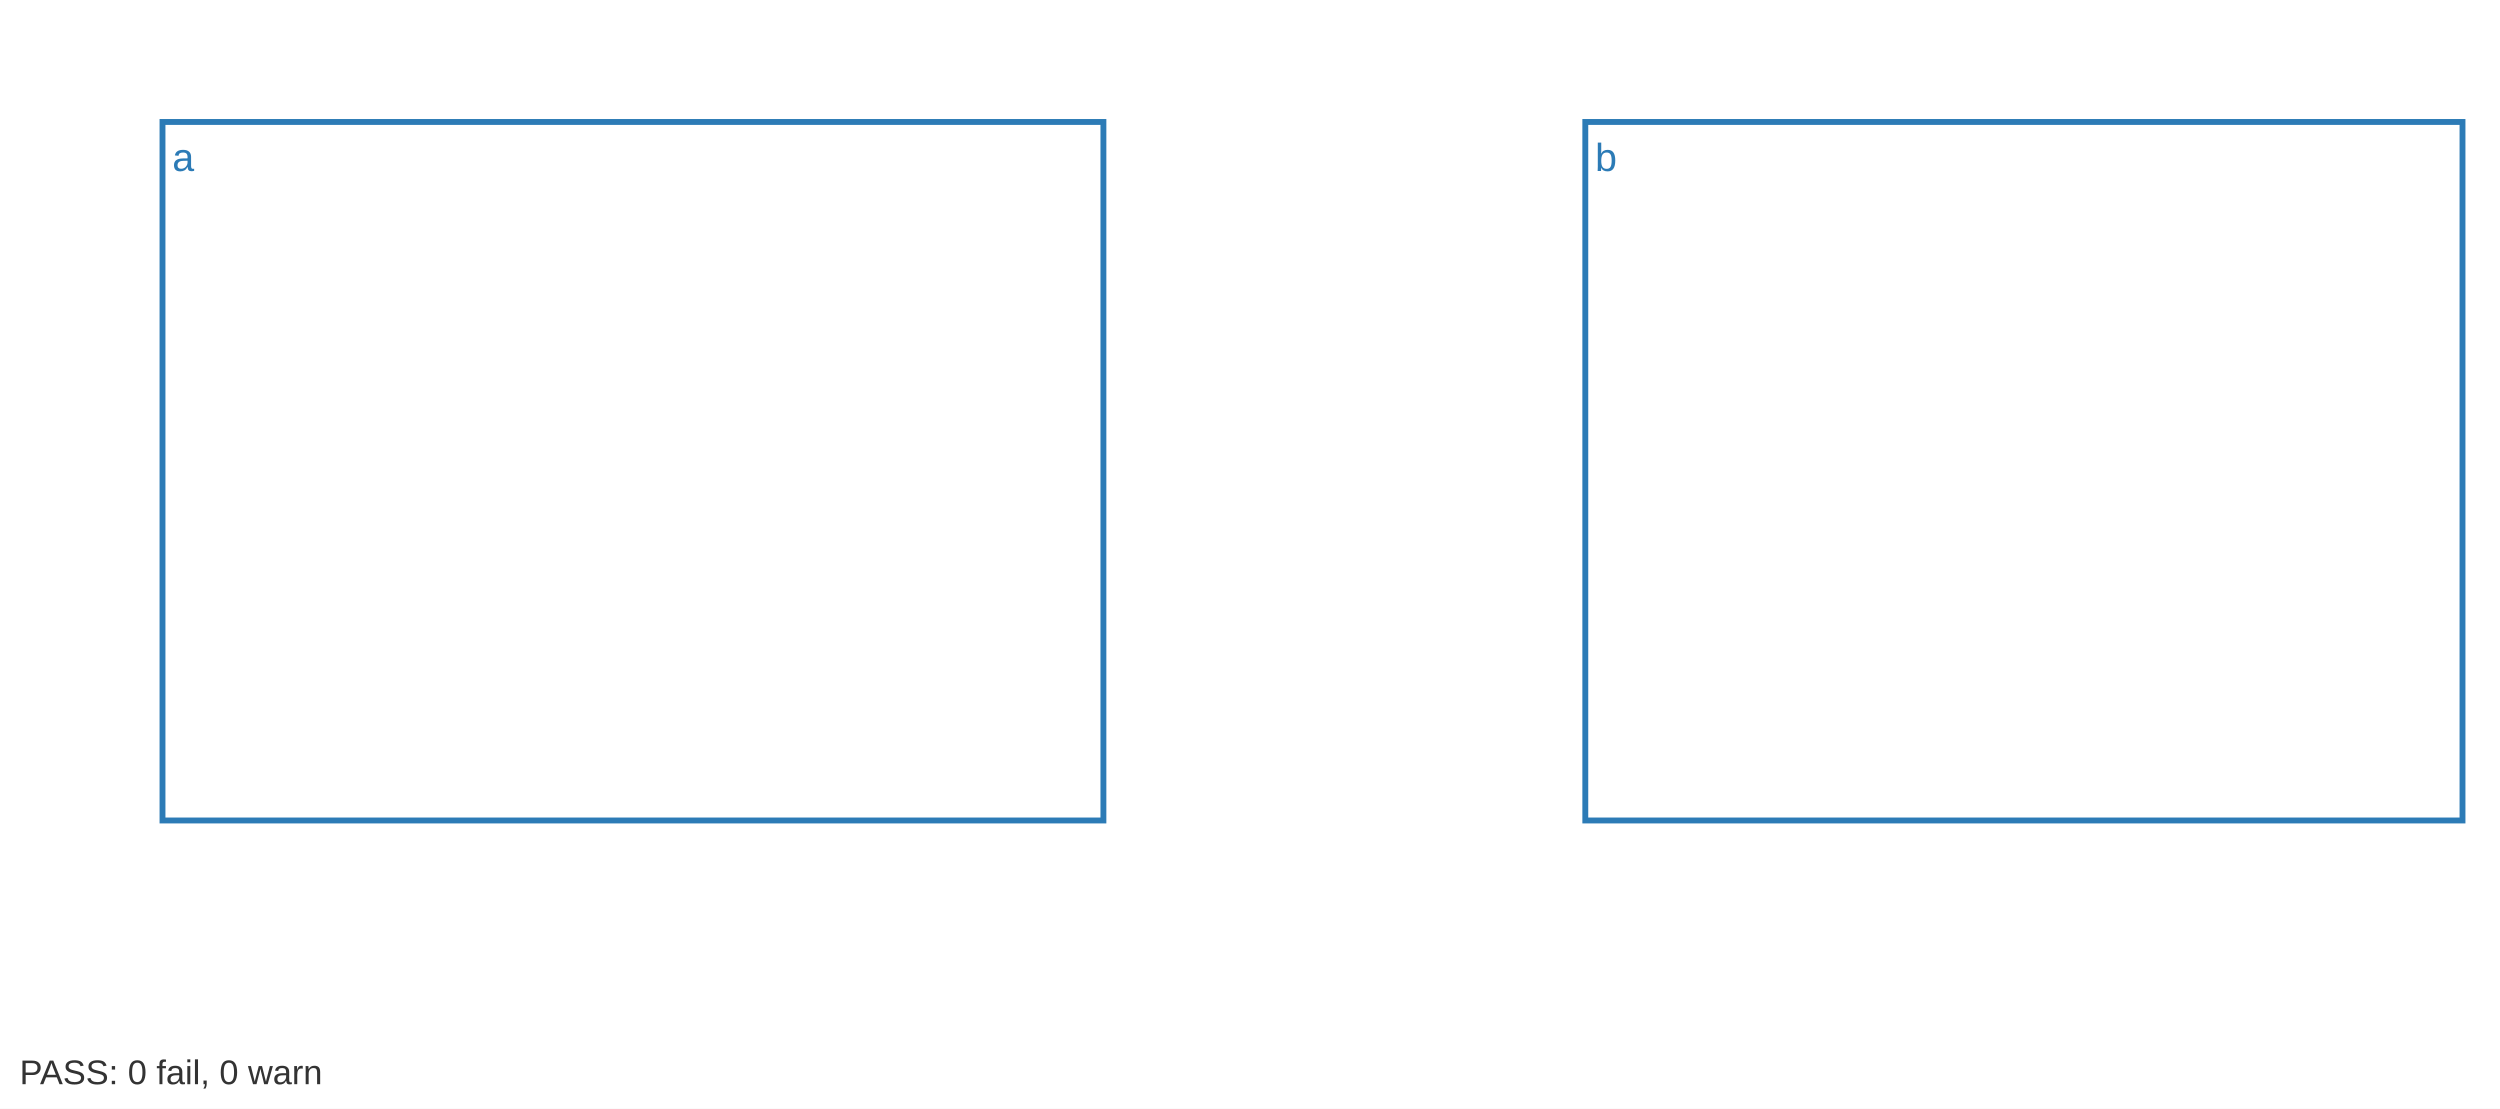
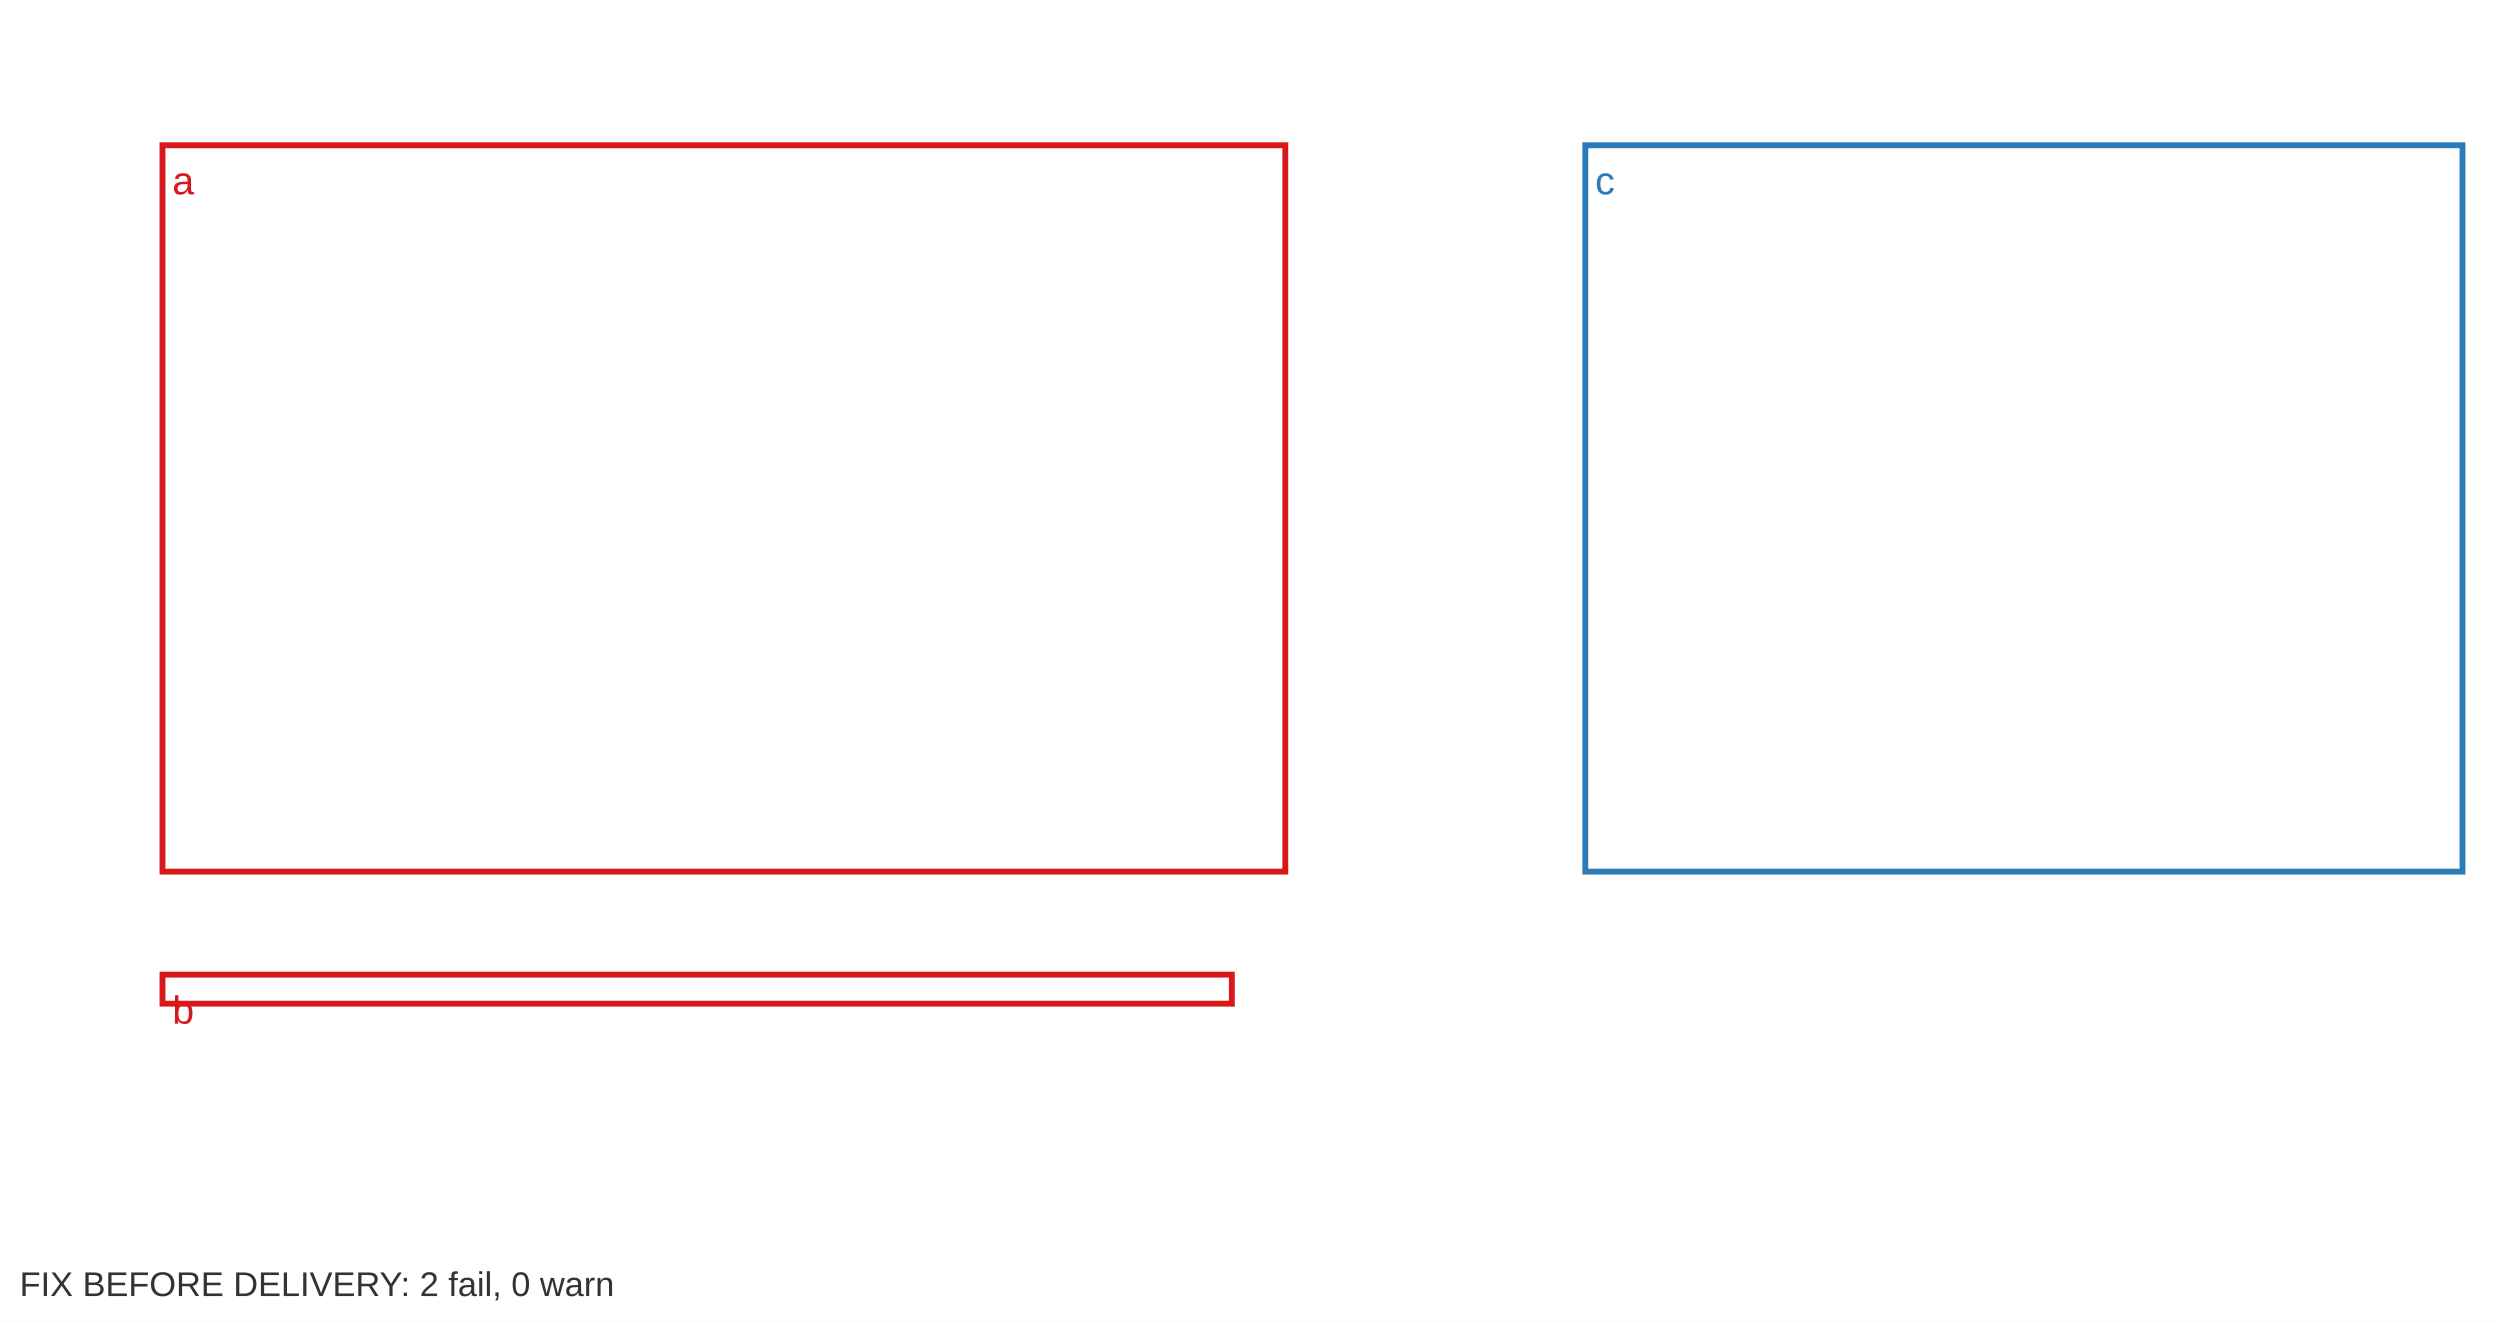
- <svg xmlns="http://www.w3.org/2000/svg" width="509.76pt" height="226.08pt" viewBox="0 0 509.76 226.08">
+ <svg xmlns="http://www.w3.org/2000/svg" width="509.76pt" height="269.28pt" viewBox="0 0 509.76 269.28">
  <rect width="100%" height="100%" fill="white" />
-   <rect x="33.134" y="24.869" width="191.856" height="142.430" fill="none" stroke="#2c7bb6" stroke-width="1.2" />
-   <text x="35.134" y="34.869" font-family="Arial, sans-serif" font-size="8" fill="#2c7bb6">a</text>
-   <rect x="323.250" y="24.869" width="178.863" height="142.430" fill="none" stroke="#2c7bb6" stroke-width="1.2" />
-   <text x="325.250" y="34.869" font-family="Arial, sans-serif" font-size="8" fill="#2c7bb6">b</text>
-   <text x="4" y="221.080" font-family="Arial, sans-serif" font-size="7" fill="#333">PASS: 0 fail, 0 warn</text>
+   <rect x="33.134" y="29.621" width="228.945" height="148.104" fill="none" stroke="#d7191c" stroke-width="1.2" />
+   <text x="35.134" y="39.621" font-family="Arial, sans-serif" font-size="8" fill="#d7191c">a</text>
+   <rect x="33.134" y="198.729" width="218.043" height="5.924" fill="none" stroke="#d7191c" stroke-width="1.2" />
+   <text x="35.134" y="208.729" font-family="Arial, sans-serif" font-size="8" fill="#d7191c">b</text>
+   <rect x="323.250" y="29.621" width="178.863" height="148.104" fill="none" stroke="#2c7bb6" stroke-width="1.2" />
+   <text x="325.250" y="39.621" font-family="Arial, sans-serif" font-size="8" fill="#2c7bb6">c</text>
+   <text x="4" y="264.280" font-family="Arial, sans-serif" font-size="7" fill="#333">FIX BEFORE DELIVERY: 2 fail, 0 warn</text>
</svg>
